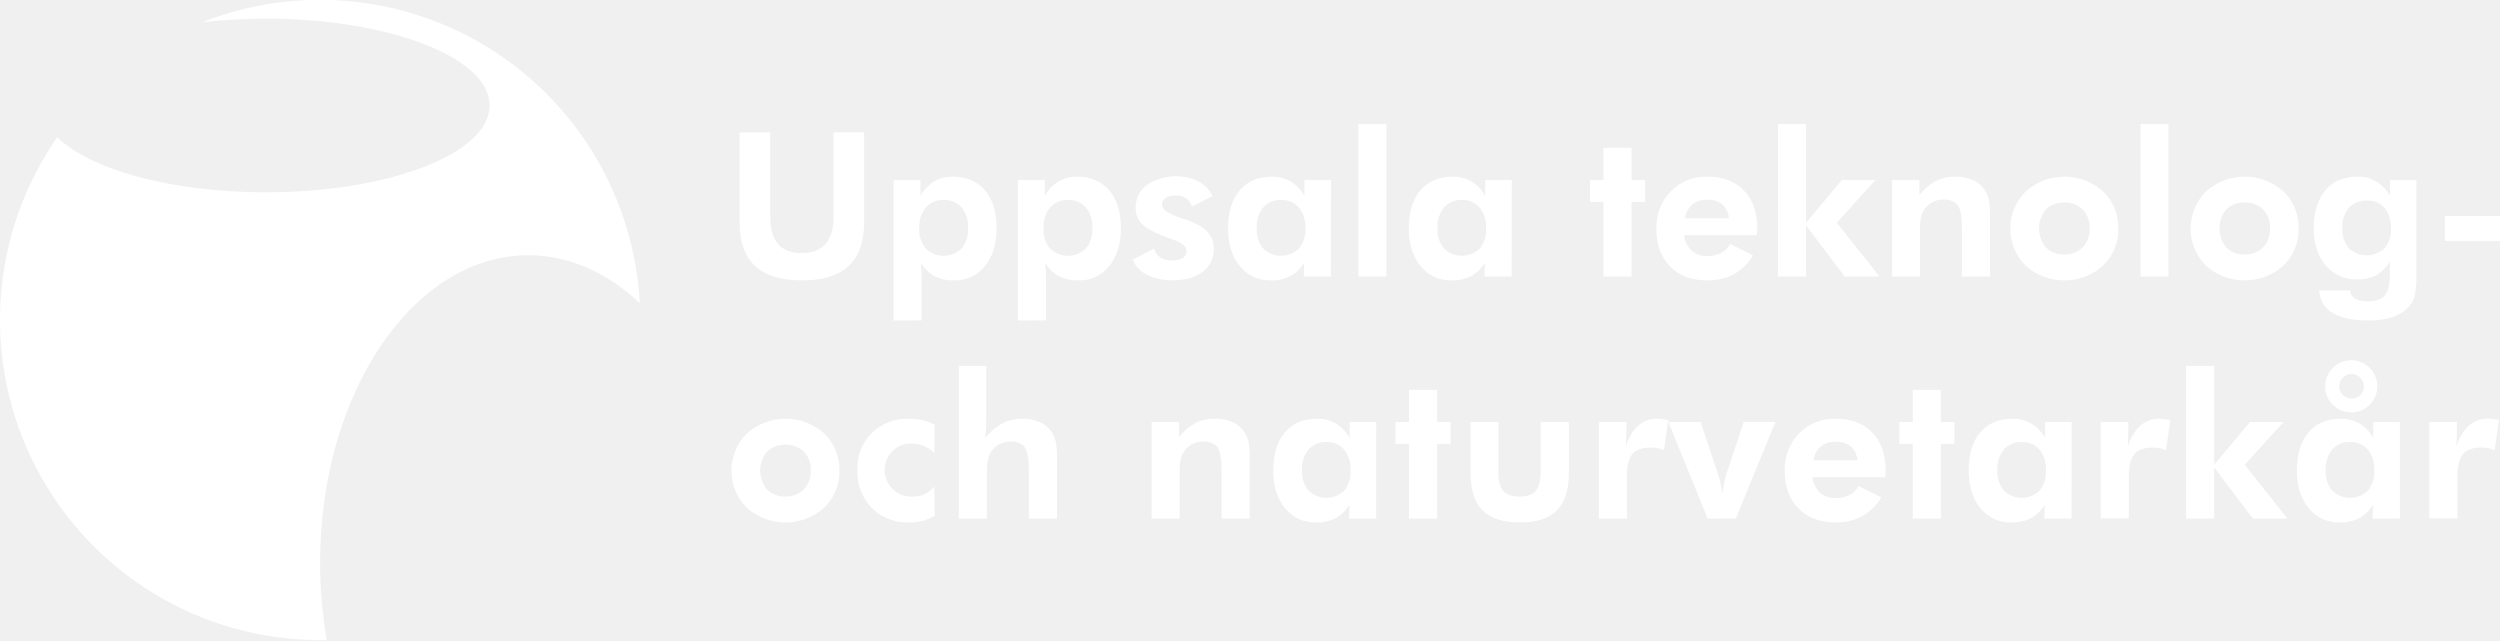
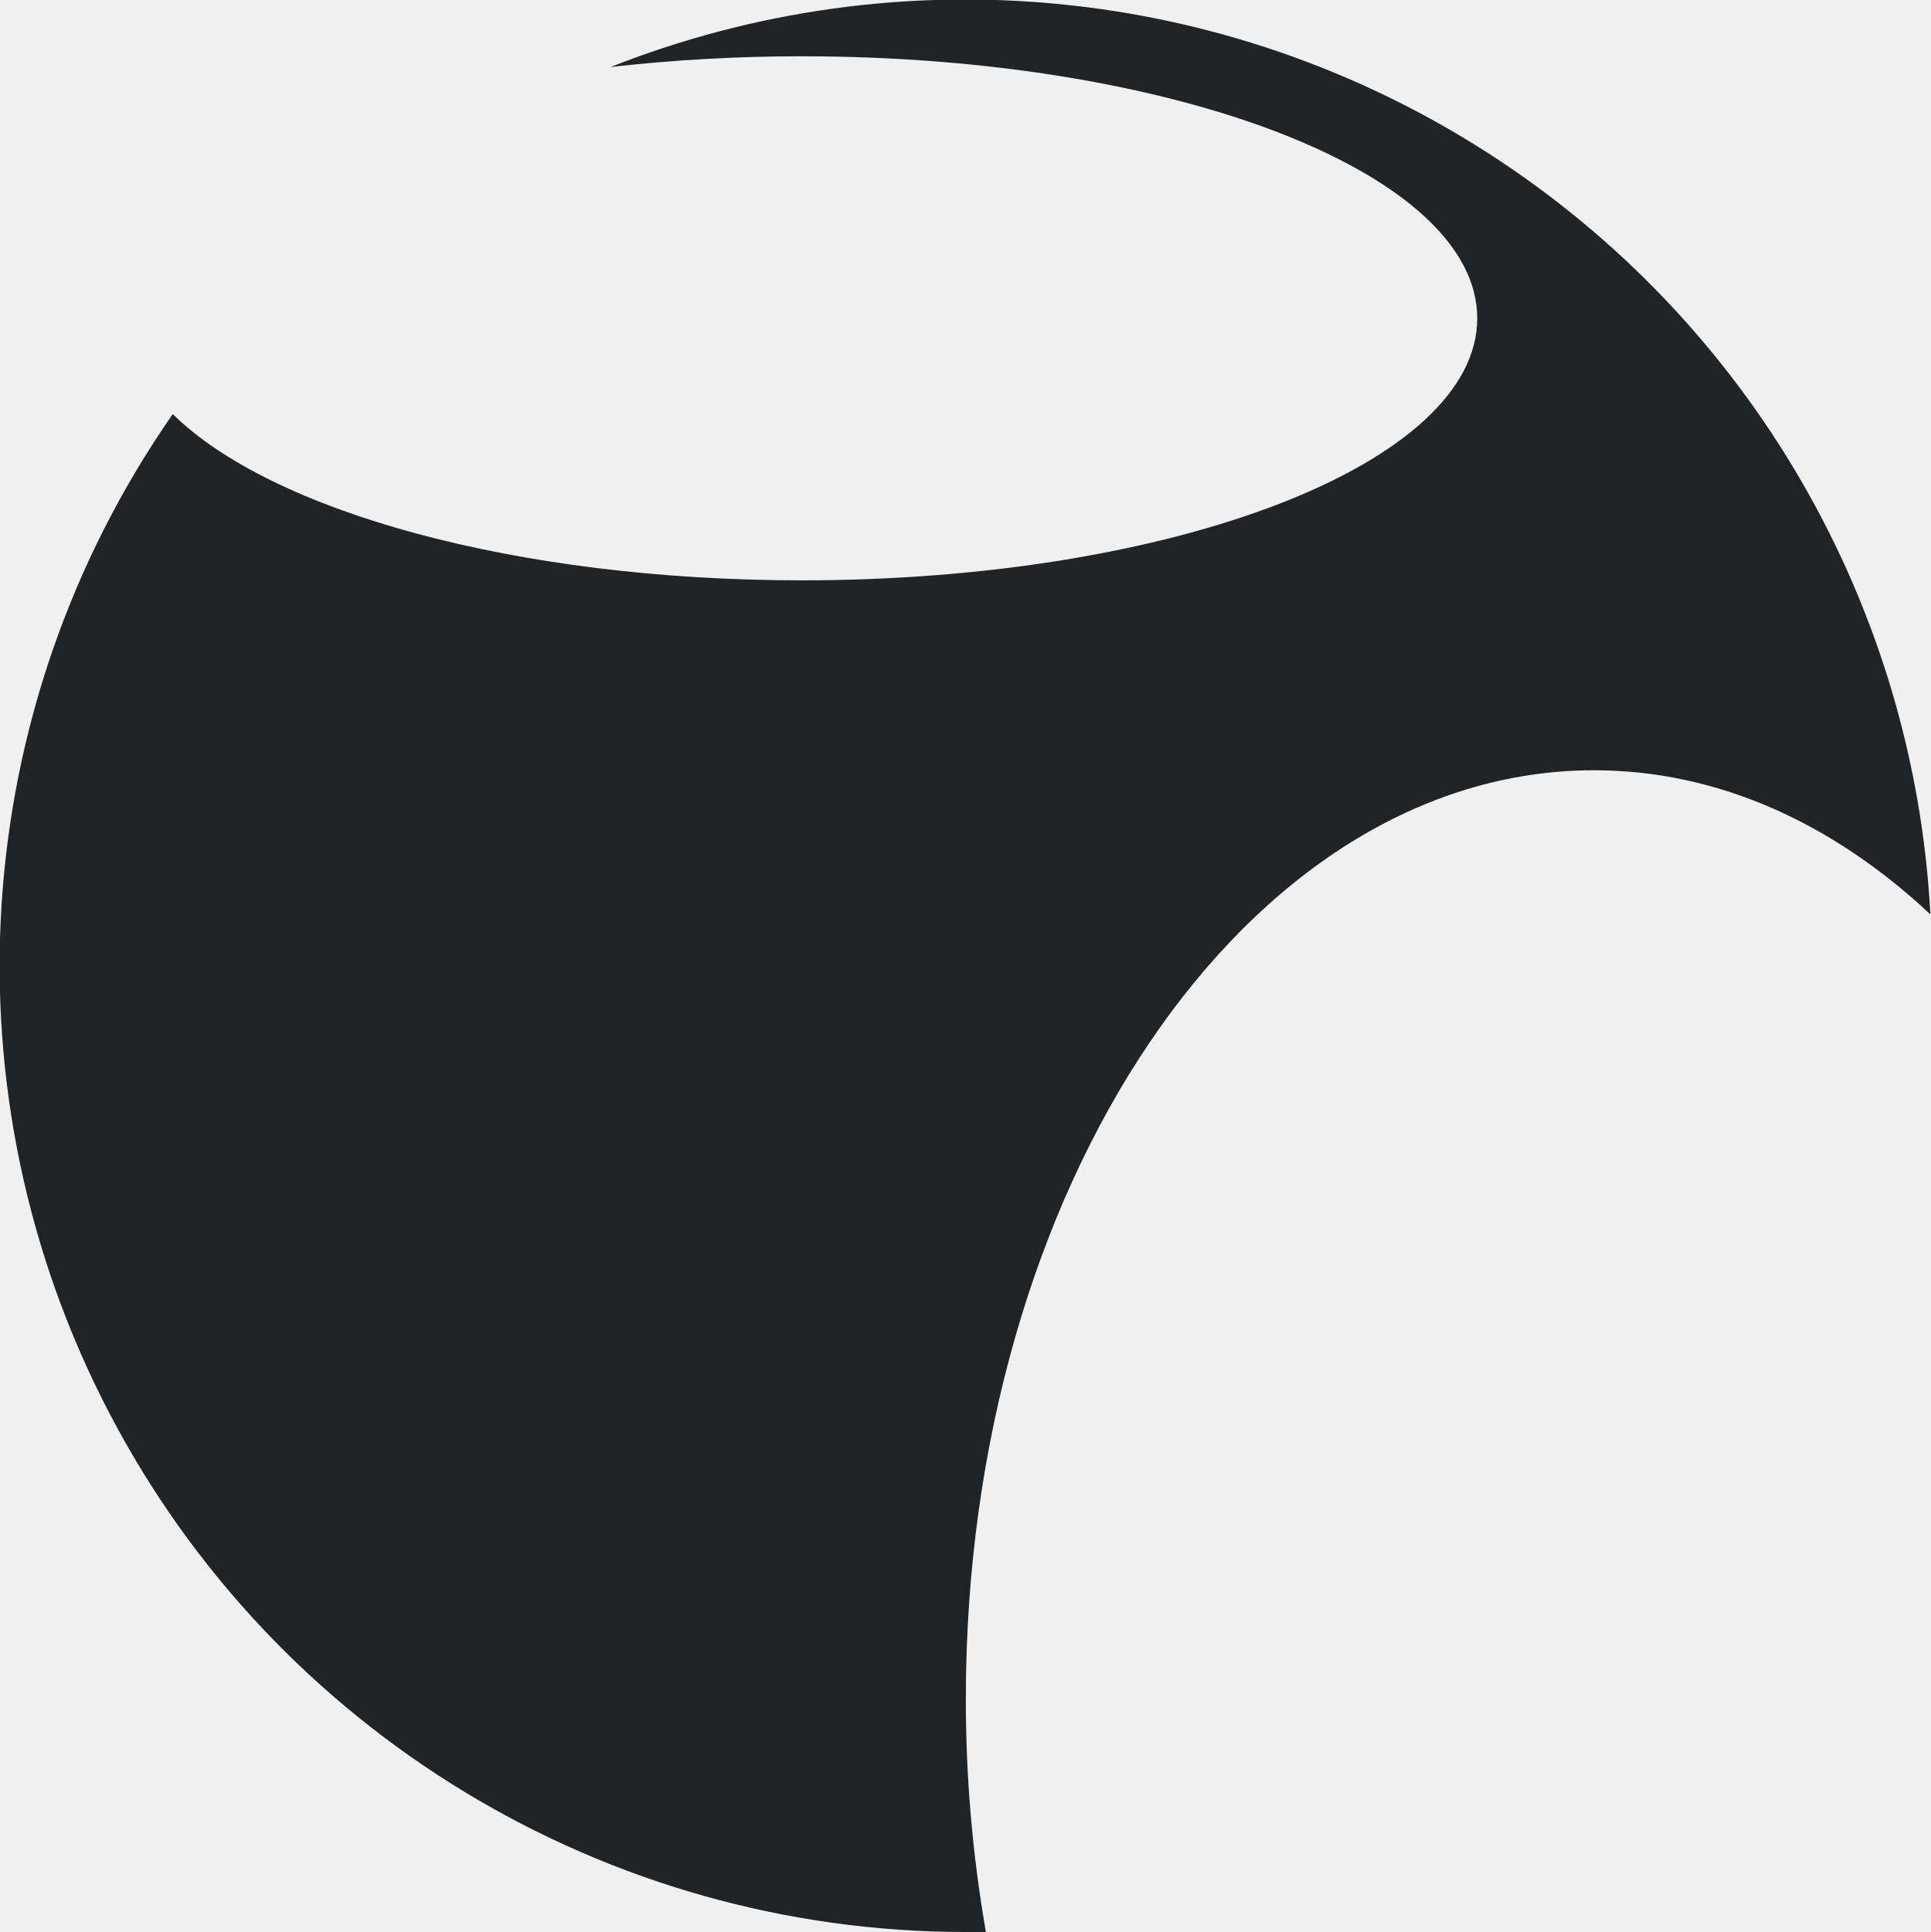
- <svg xmlns="http://www.w3.org/2000/svg" id="Layer_1" data-name="Layer 1" viewBox="0 0 774.52 198.35">
-   <defs>
-     <style>.cls-1{fill:#fff;}</style>
-   </defs>
-   <path class="cls-1" d="M152.12,426.27c0-52.62,28.88-95.29,64.5-95.29,12.71,0,24.55,5.43,34.54,14.8a99.23,99.23,0,0,0-135.52-87,173.32,173.32,0,0,1,19.63-1.1c38.31,0,69.36,12,69.36,26.9s-31.05,26.9-69.36,26.9c-29.36,0-54.46-7.08-64.58-17.07a99.18,99.18,0,0,0,81.43,155.79l2.06,0A138.82,138.82,0,0,1,152.12,426.27Z" transform="translate(-52.95 -251.9)" />
-   <path class="cls-1" d="M320.67,292.91v27.8q0,9.09-4.79,13.58t-14.43,4.48q-9.79,0-14.58-4.48t-4.79-13.58v-27.8h9.49v26.3q0,5.52,2.44,8.31t7.29,2.79q4.88,0,7.38-2.81t2.5-8.3v-26.3Z" transform="translate(-52.95 -251.9)" />
-   <path class="cls-1" d="M329.79,351.19V307.65h8.33v4.94a11.91,11.91,0,0,1,4.2-4.47,11.09,11.09,0,0,1,5.78-1.48q6.38,0,10,4.23t3.6,11.79q0,7.29-3.63,11.7a11.77,11.77,0,0,1-9.55,4.41,12.72,12.72,0,0,1-6.06-1.33,11.38,11.38,0,0,1-4.26-4.16q.15,1.13.23,2.46t.08,3v12.42Zm7.93-28.62a9.21,9.21,0,0,0,2,6.32,8,8,0,0,0,11.14,0,9.21,9.21,0,0,0,2-6.32,9.41,9.41,0,0,0-2-6.39,7,7,0,0,0-5.6-2.33,6.87,6.87,0,0,0-5.48,2.35A9.43,9.43,0,0,0,337.73,322.57Z" transform="translate(-52.95 -251.9)" />
-   <path class="cls-1" d="M368.3,351.19V307.65h8.33v4.94a11.91,11.91,0,0,1,4.2-4.47,11.09,11.09,0,0,1,5.78-1.48q6.38,0,10,4.23t3.6,11.79q0,7.29-3.63,11.7a11.77,11.77,0,0,1-9.55,4.41,12.72,12.72,0,0,1-6.06-1.33,11.39,11.39,0,0,1-4.26-4.16q.15,1.13.23,2.46t.08,3v12.42Zm7.93-28.62a9.21,9.21,0,0,0,2,6.32,8,8,0,0,0,11.14,0,9.21,9.21,0,0,0,2-6.32,9.41,9.41,0,0,0-2-6.39,7,7,0,0,0-5.6-2.33,6.87,6.87,0,0,0-5.48,2.35A9.42,9.42,0,0,0,376.23,322.57Z" transform="translate(-52.95 -251.9)" />
-   <path class="cls-1" d="M403.87,332.33l6.68-3.45a4.17,4.17,0,0,0,1.8,2.75,7.31,7.31,0,0,0,7,.23,2.43,2.43,0,0,0,1.22-2.15q0-2.17-4.33-3.63-1.34-.46-2.14-.76-5.28-2-7.31-4a6.73,6.73,0,0,1-2-5,8.62,8.62,0,0,1,3.45-7.11,16.25,16.25,0,0,1,16.06-1.1,9.69,9.69,0,0,1,4.29,4.58l-6.38,3.17a4.6,4.6,0,0,0-1.8-2.55,5.58,5.58,0,0,0-3.2-.87,5.51,5.51,0,0,0-3.11.79,2.4,2.4,0,0,0-1.19,2.07q0,2.23,5.92,4.15l1.07.34q4.91,1.62,7,3.77a7.57,7.57,0,0,1,2.07,5.48,8.43,8.43,0,0,1-3.45,7.08q-3.45,2.62-9.31,2.62a16.82,16.82,0,0,1-7.92-1.72A8.7,8.7,0,0,1,403.87,332.33Z" transform="translate(-52.95 -251.9)" />
-   <path class="cls-1" d="M465.29,337.58h-8.42l.12-4.3a11.38,11.38,0,0,1-4.26,4.16,12.72,12.72,0,0,1-6.06,1.33,11.82,11.82,0,0,1-9.6-4.42q-3.65-4.42-3.65-11.69,0-7.57,3.59-11.79t10-4.23a11.23,11.23,0,0,1,5.84,1.5,12,12,0,0,1,4.23,4.45v-4.94h8.24Zm-7.93-15a9.43,9.43,0,0,0-2-6.38,6.87,6.87,0,0,0-5.48-2.35,7,7,0,0,0-5.57,2.33,9.41,9.41,0,0,0-2,6.39,9.21,9.21,0,0,0,2,6.32,8,8,0,0,0,11.12,0A9.26,9.26,0,0,0,457.36,322.57Z" transform="translate(-52.95 -251.9)" />
-   <path class="cls-1" d="M473.81,337.58V290.29h8.66v47.29Z" transform="translate(-52.95 -251.9)" />
-   <path class="cls-1" d="M521.28,337.58h-8.42l.12-4.3a11.38,11.38,0,0,1-4.26,4.16,12.72,12.72,0,0,1-6.06,1.33,11.82,11.82,0,0,1-9.6-4.42q-3.65-4.42-3.65-11.69,0-7.57,3.59-11.79t10-4.23a11.23,11.23,0,0,1,5.84,1.5,12,12,0,0,1,4.23,4.45v-4.94h8.24Zm-7.93-15a9.43,9.43,0,0,0-2-6.38,6.87,6.87,0,0,0-5.48-2.35,7,7,0,0,0-5.57,2.33,9.41,9.41,0,0,0-2,6.39,9.21,9.21,0,0,0,2,6.32,8,8,0,0,0,11.12,0A9.26,9.26,0,0,0,513.35,322.57Z" transform="translate(-52.95 -251.9)" />
-   <path class="cls-1" d="M549.72,337.58V314.45h-4.18v-6.8h4.18V297.7h8.7v9.95h4.18v6.8h-4.18v23.13Z" transform="translate(-52.95 -251.9)" />
-   <path class="cls-1" d="M597.19,324.77H574.71a7.82,7.82,0,0,0,2.35,4.84,7.29,7.29,0,0,0,5,1.6,8.63,8.63,0,0,0,4.1-.92,7.6,7.6,0,0,0,2.88-2.78l7,3.51a16.18,16.18,0,0,1-5.92,5.84,17,17,0,0,1-8.27,1.91q-7.26,0-11.5-4.33t-4.24-11.66a15.9,15.9,0,0,1,4.44-11.59,15.2,15.2,0,0,1,11.37-4.55q7.14,0,11.29,4.26t4.15,11.61c0,.26,0,.55,0,.87S597.26,324.16,597.19,324.77Zm-8.6-5.25a6.49,6.49,0,0,0-2.06-4.29,6.88,6.88,0,0,0-4.62-1.45,7.13,7.13,0,0,0-4.68,1.45,6.82,6.82,0,0,0-2.24,4.29Z" transform="translate(-52.95 -251.9)" />
-   <path class="cls-1" d="M603.79,290.29h8.7v30.6l11.11-13.24H634L622,320.89l13.24,16.69H624.47l-12-15.87v15.87h-8.7Z" transform="translate(-52.95 -251.9)" />
-   <path class="cls-1" d="M639.09,337.58V307.65h8.51v4.7a15.87,15.87,0,0,1,5-4.32,12.92,12.92,0,0,1,6-1.39,13.05,13.05,0,0,1,5.84,1.17,8.7,8.7,0,0,1,3.74,3.58,9.63,9.63,0,0,1,1,2.82,30,30,0,0,1,.29,4.93v18.43h-8.7v-14.8q0-5.52-1.28-7.29t-4.39-1.77a7.36,7.36,0,0,0-3.31.75,6.86,6.86,0,0,0-2.52,2.12,6.93,6.93,0,0,0-1.14,2.44,18.24,18.24,0,0,0-.35,4.18v14.37Z" transform="translate(-52.95 -251.9)" />
-   <path class="cls-1" d="M709.2,322.72a15.33,15.33,0,0,1-4.71,11.47,18,18,0,0,1-24,0,16.24,16.24,0,0,1,0-22.94,18,18,0,0,1,24-.06A15.36,15.36,0,0,1,709.2,322.72Zm-8.85-.06a8,8,0,0,0-2.14-5.84,7.66,7.66,0,0,0-5.74-2.18,7.58,7.58,0,0,0-5.71,2.17,9.2,9.2,0,0,0,0,11.72,7.53,7.53,0,0,0,5.71,2.2,7.64,7.64,0,0,0,5.72-2.2A8,8,0,0,0,700.35,322.66Z" transform="translate(-52.95 -251.9)" />
-   <path class="cls-1" d="M716.1,337.58V290.29h8.66v47.29Z" transform="translate(-52.95 -251.9)" />
-   <path class="cls-1" d="M765.07,322.72a15.33,15.33,0,0,1-4.71,11.47,18,18,0,0,1-24,0,16.24,16.24,0,0,1,0-22.94,18,18,0,0,1,24-.06A15.37,15.37,0,0,1,765.07,322.72Zm-8.85-.06a8,8,0,0,0-2.13-5.84,7.67,7.67,0,0,0-5.74-2.18,7.59,7.59,0,0,0-5.71,2.17,9.2,9.2,0,0,0,0,11.72,7.54,7.54,0,0,0,5.71,2.2,7.65,7.65,0,0,0,5.72-2.2A8,8,0,0,0,756.22,322.66Z" transform="translate(-52.95 -251.9)" />
-   <path class="cls-1" d="M801.56,337.09a26.75,26.75,0,0,1-.56,6.65,7.84,7.84,0,0,1-1.94,3.33,11.66,11.66,0,0,1-5,3.11,23.85,23.85,0,0,1-7.41,1q-7.29,0-11.08-2.32a8.47,8.47,0,0,1-4.12-7H781a3.28,3.28,0,0,0,1.59,2.56,8,8,0,0,0,4.06.82q3.54,0,5.11-1.83t1.57-6.1V333a11.49,11.49,0,0,1-4.2,4.12,11.93,11.93,0,0,1-5.81,1.34,12.31,12.31,0,0,1-9.86-4.32q-3.69-4.32-3.69-11.64t3.6-11.66q3.6-4.21,9.95-4.21a11.17,11.17,0,0,1,5.81,1.51,12.11,12.11,0,0,1,4.26,4.44v-4.94h8.18Zm-7.87-14.52a9.14,9.14,0,0,0-2-6.25,6.94,6.94,0,0,0-5.49-2.29,7.07,7.07,0,0,0-5.58,2.27,9.13,9.13,0,0,0-2,6.27,9,9,0,0,0,2,6.22,8.06,8.06,0,0,0,11.12,0A9,9,0,0,0,793.69,322.57Z" transform="translate(-52.95 -251.9)" />
-   <path class="cls-1" d="M810.38,326.54v-7.69h17.09v7.69Z" transform="translate(-52.95 -251.9)" />
-   <path class="cls-1" d="M313,397.71a15.33,15.33,0,0,1-4.71,11.47,18,18,0,0,1-24,0,16.24,16.24,0,0,1,0-22.94,18,18,0,0,1,24-.06A15.36,15.36,0,0,1,313,397.71Zm-8.85-.06A8,8,0,0,0,302,391.8a8.61,8.61,0,0,0-11.44,0,9.2,9.2,0,0,0,0,11.72,7.53,7.53,0,0,0,5.71,2.2,7.65,7.65,0,0,0,5.72-2.2A8,8,0,0,0,304.13,397.65Z" transform="translate(-52.95 -251.9)" />
-   <path class="cls-1" d="M342.54,411.68a13.9,13.9,0,0,1-3.72,1.57,17.08,17.08,0,0,1-4.27.5,15.52,15.52,0,0,1-11.53-4.5,15.91,15.91,0,0,1-4.45-11.7A15.46,15.46,0,0,1,323,386.07a15.81,15.81,0,0,1,11.62-4.44,18.18,18.18,0,0,1,4.27.46,13.74,13.74,0,0,1,3.6,1.43l-.06,8.73a9.69,9.69,0,0,0-7-2.93,7.83,7.83,0,0,0-5.86,2.24,8.25,8.25,0,0,0,6.1,14.2,8.74,8.74,0,0,0,3.74-.76,8.94,8.94,0,0,0,3-2.38Z" transform="translate(-52.95 -251.9)" />
-   <path class="cls-1" d="M350,412.57V365.27h8.51v16.81q0,1.4-.09,2.79t-.27,2.7a18.62,18.62,0,0,1,5.39-4.55,12.87,12.87,0,0,1,6-1.4,13.12,13.12,0,0,1,5.87,1.19,8.43,8.43,0,0,1,3.71,3.57,9.63,9.63,0,0,1,1,2.82,29.94,29.94,0,0,1,.29,4.93v18.43h-8.7v-14.8q0-5.52-1.28-7.29t-4.39-1.77a7.36,7.36,0,0,0-3.31.75,6.86,6.86,0,0,0-2.52,2.12,6.93,6.93,0,0,0-1.14,2.44,18.28,18.28,0,0,0-.35,4.18v14.37Z" transform="translate(-52.95 -251.9)" />
-   <path class="cls-1" d="M409.73,412.57V382.63h8.51v4.7a15.91,15.91,0,0,1,5-4.32,12.92,12.92,0,0,1,6-1.39,13.05,13.05,0,0,1,5.84,1.17,8.7,8.7,0,0,1,3.74,3.59,9.63,9.63,0,0,1,1,2.82,30,30,0,0,1,.29,4.93v18.43h-8.7v-14.8q0-5.52-1.28-7.29t-4.39-1.77a7.36,7.36,0,0,0-3.31.75,6.86,6.86,0,0,0-2.52,2.12,6.93,6.93,0,0,0-1.14,2.44,18.32,18.32,0,0,0-.35,4.18v14.37Z" transform="translate(-52.95 -251.9)" />
-   <path class="cls-1" d="M479.29,412.57h-8.42l.12-4.3a11.38,11.38,0,0,1-4.26,4.16,12.72,12.72,0,0,1-6.06,1.33,11.82,11.82,0,0,1-9.6-4.42q-3.65-4.42-3.65-11.69,0-7.57,3.59-11.79t10-4.23a11.23,11.23,0,0,1,5.84,1.5,12,12,0,0,1,4.23,4.45v-4.94h8.24Zm-7.93-15a9.43,9.43,0,0,0-2-6.38,6.87,6.87,0,0,0-5.48-2.35,7,7,0,0,0-5.57,2.34,9.41,9.41,0,0,0-2,6.39,9.21,9.21,0,0,0,2,6.32,8,8,0,0,0,11.12,0A9.26,9.26,0,0,0,471.35,397.55Z" transform="translate(-52.95 -251.9)" />
-   <path class="cls-1" d="M489.47,412.57V389.44h-4.18v-6.8h4.18v-9.95h8.7v9.95h4.18v6.8h-4.18v23.13Z" transform="translate(-52.95 -251.9)" />
-   <path class="cls-1" d="M517.16,382.63v15.74q0,4,1.54,5.67t5,1.71q3.45,0,5-1.72t1.56-5.66V382.63H539v15.74q0,7.9-3.69,11.64t-11.44,3.74q-7.9,0-11.61-3.72t-3.71-11.66V382.63Z" transform="translate(-52.95 -251.9)" />
-   <path class="cls-1" d="M556.67,390.32a13.76,13.76,0,0,1,3.77-6.53,8.87,8.87,0,0,1,6.09-2.17,19.54,19.54,0,0,1,2.71.3l.55.09-1.31,9.34a10.93,10.93,0,0,0-2-.6,10.68,10.68,0,0,0-2.09-.2q-4,0-5.71,2T557,399.39v13.18h-8.7V382.63h8.57Z" transform="translate(-52.95 -251.9)" />
-   <path class="cls-1" d="M582,412.57l-12.17-29.93h10L585,398.2q.61,1.89,1,3.51a25.73,25.73,0,0,1,.52,3.17q.37-2.35.73-4a23.91,23.91,0,0,1,.85-3l5.1-15.26H603l-12.29,29.93Z" transform="translate(-52.95 -251.9)" />
-   <path class="cls-1" d="M637,399.75H614.47a7.82,7.82,0,0,0,2.35,4.84,7.29,7.29,0,0,0,5,1.6,8.63,8.63,0,0,0,4.1-.92,7.6,7.6,0,0,0,2.88-2.78l7,3.51a16.18,16.18,0,0,1-5.92,5.84,17,17,0,0,1-8.27,1.91q-7.26,0-11.5-4.33t-4.24-11.66a15.9,15.9,0,0,1,4.44-11.59,15.2,15.2,0,0,1,11.37-4.55q7.14,0,11.29,4.26t4.15,11.61c0,.26,0,.55,0,.87S637,399.14,637,399.75Zm-8.6-5.25a6.49,6.49,0,0,0-2.06-4.29,6.88,6.88,0,0,0-4.62-1.45,7.13,7.13,0,0,0-4.68,1.45,6.82,6.82,0,0,0-2.24,4.29Z" transform="translate(-52.95 -251.9)" />
-   <path class="cls-1" d="M645.55,412.57V389.44h-4.18v-6.8h4.18v-9.95h8.7v9.95h4.18v6.8h-4.18v23.13Z" transform="translate(-52.95 -251.9)" />
-   <path class="cls-1" d="M694.73,412.57h-8.42l.12-4.3a11.38,11.38,0,0,1-4.26,4.16,12.72,12.72,0,0,1-6.06,1.33,11.82,11.82,0,0,1-9.6-4.42q-3.65-4.42-3.65-11.69,0-7.57,3.59-11.79t10-4.23a11.23,11.23,0,0,1,5.84,1.5,12,12,0,0,1,4.23,4.45v-4.94h8.24Zm-7.93-15a9.43,9.43,0,0,0-2-6.38,6.87,6.87,0,0,0-5.48-2.35,7,7,0,0,0-5.57,2.34,9.41,9.41,0,0,0-2,6.39,9.21,9.21,0,0,0,2,6.32,8,8,0,0,0,11.12,0A9.26,9.26,0,0,0,686.79,397.55Z" transform="translate(-52.95 -251.9)" />
-   <path class="cls-1" d="M712.23,390.32a13.76,13.76,0,0,1,3.77-6.53,8.87,8.87,0,0,1,6.09-2.17,19.54,19.54,0,0,1,2.71.3l.55.09L724,391.36a10.93,10.93,0,0,0-2-.6,10.68,10.68,0,0,0-2.09-.2q-4,0-5.71,2t-1.74,6.79v13.18h-8.7V382.63h8.57Z" transform="translate(-52.95 -251.9)" />
-   <path class="cls-1" d="M730.22,365.27h8.7v30.6L750,382.63h10.43l-12.05,13.24,13.24,16.69H750.91l-12-15.87v15.87h-8.7Z" transform="translate(-52.95 -251.9)" />
-   <path class="cls-1" d="M796.46,412.57H788l.12-4.3a11.4,11.4,0,0,1-4.26,4.16,12.73,12.73,0,0,1-6.06,1.33,11.82,11.82,0,0,1-9.6-4.42q-3.65-4.42-3.65-11.69,0-7.57,3.58-11.79t10-4.23a11.23,11.23,0,0,1,5.84,1.5,12,12,0,0,1,4.23,4.45v-4.94h8.24Zm-23.16-41a8.08,8.08,0,1,1,2.37,5.74A7.83,7.83,0,0,1,773.3,371.6Zm15.22,26a9.42,9.42,0,0,0-2-6.38,6.87,6.87,0,0,0-5.48-2.35,7,7,0,0,0-5.57,2.34,9.42,9.42,0,0,0-2,6.39,9.2,9.2,0,0,0,2,6.32,8,8,0,0,0,11.12,0A9.26,9.26,0,0,0,788.52,397.55Zm-10.86-26a3.66,3.66,0,0,0,1.08,2.67,3.82,3.82,0,1,0-1.08-2.67Z" transform="translate(-52.95 -251.9)" />
-   <path class="cls-1" d="M814,390.32a13.76,13.76,0,0,1,3.77-6.53,8.87,8.87,0,0,1,6.09-2.17,19.54,19.54,0,0,1,2.71.3l.55.09-1.31,9.34a10.93,10.93,0,0,0-2-.6,10.68,10.68,0,0,0-2.09-.2q-4,0-5.71,2t-1.74,6.79v13.18h-8.7V382.63h8.57Z" transform="translate(-52.95 -251.9)" />
+ <svg xmlns="http://www.w3.org/2000/svg" id="Layer_1" data-name="Layer 1" viewBox="0 0 198.21 198.35" fill="#212427">
+   <path class="cls-1" d="M99.17,174.37c0-52.62,28.88-95.29,64.5-95.29,12.71,0,24.55,5.43,34.54,14.8a99.23,99.23,0,0,0-135.52-87,173.32,173.32,0,0,1,19.63-1.1c38.31,0,69.36,12,69.36,26.9s-31.05,26.9-69.36,26.9c-29.36,0-54.46-7.08-64.58-17.07A99.18,99.18,0,0,0,99.17,198.35l2.06,0A138.82,138.82,0,0,1,99.17,174.37Z" />
</svg>
